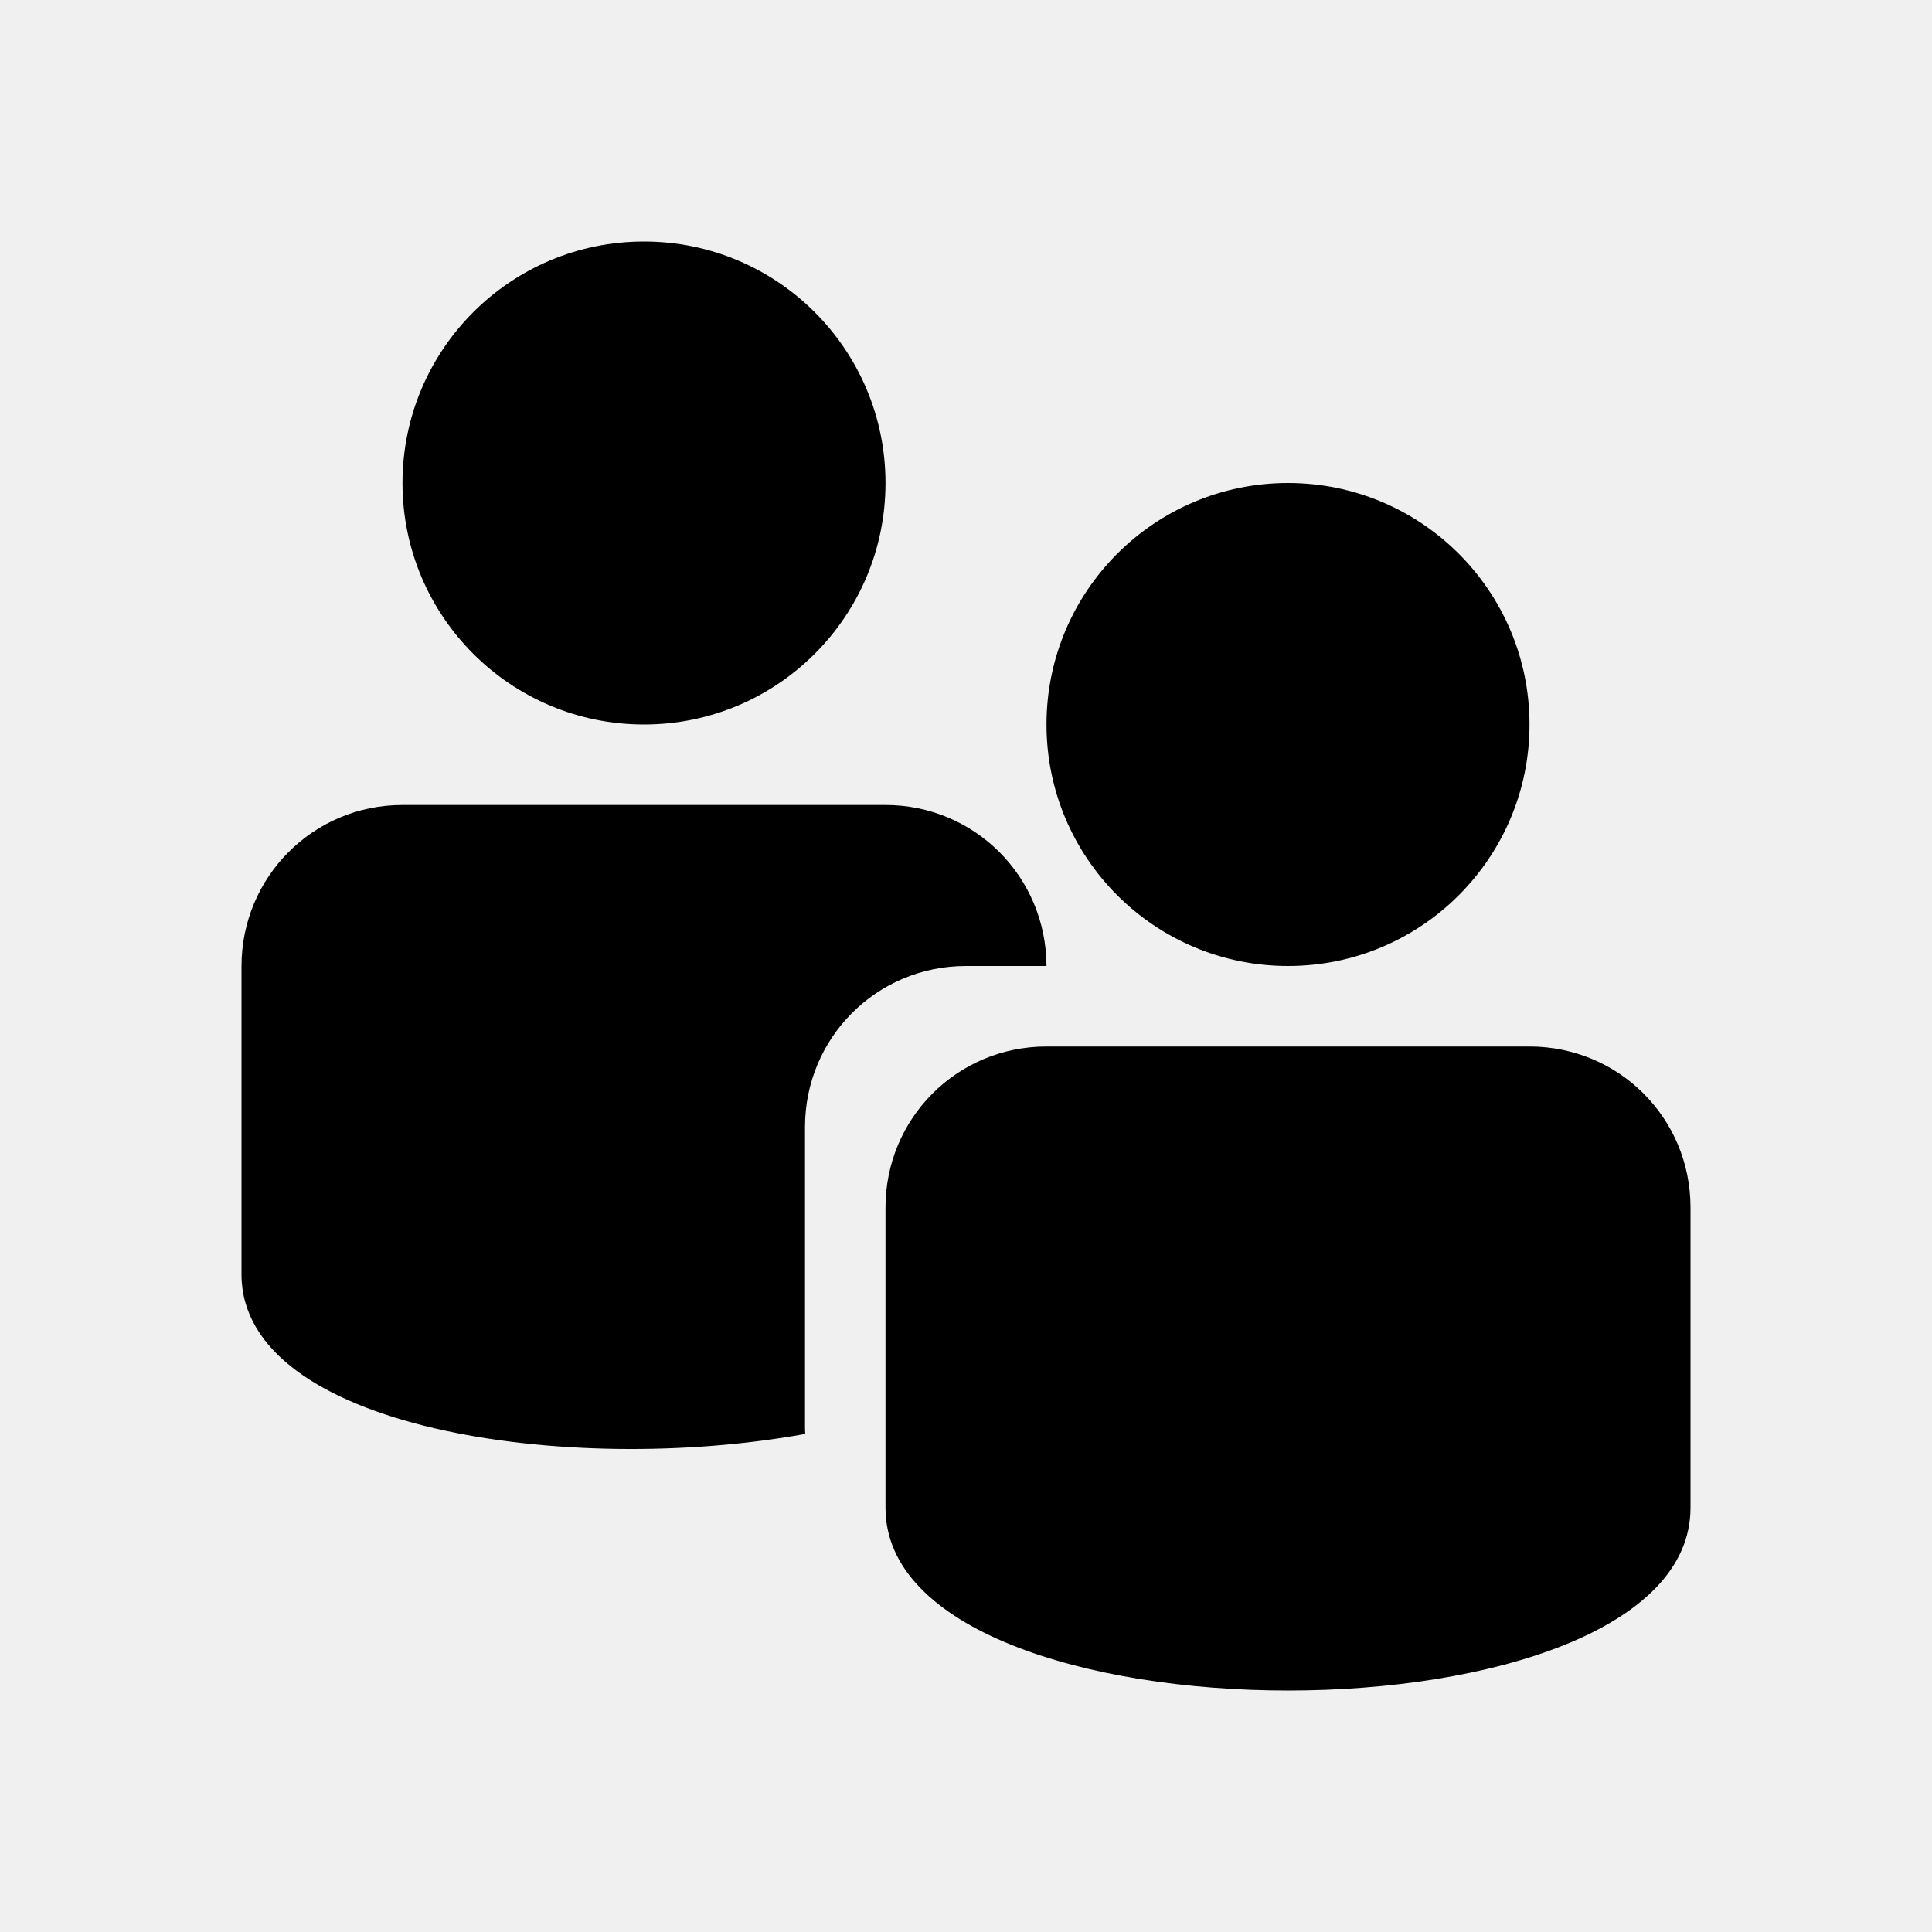
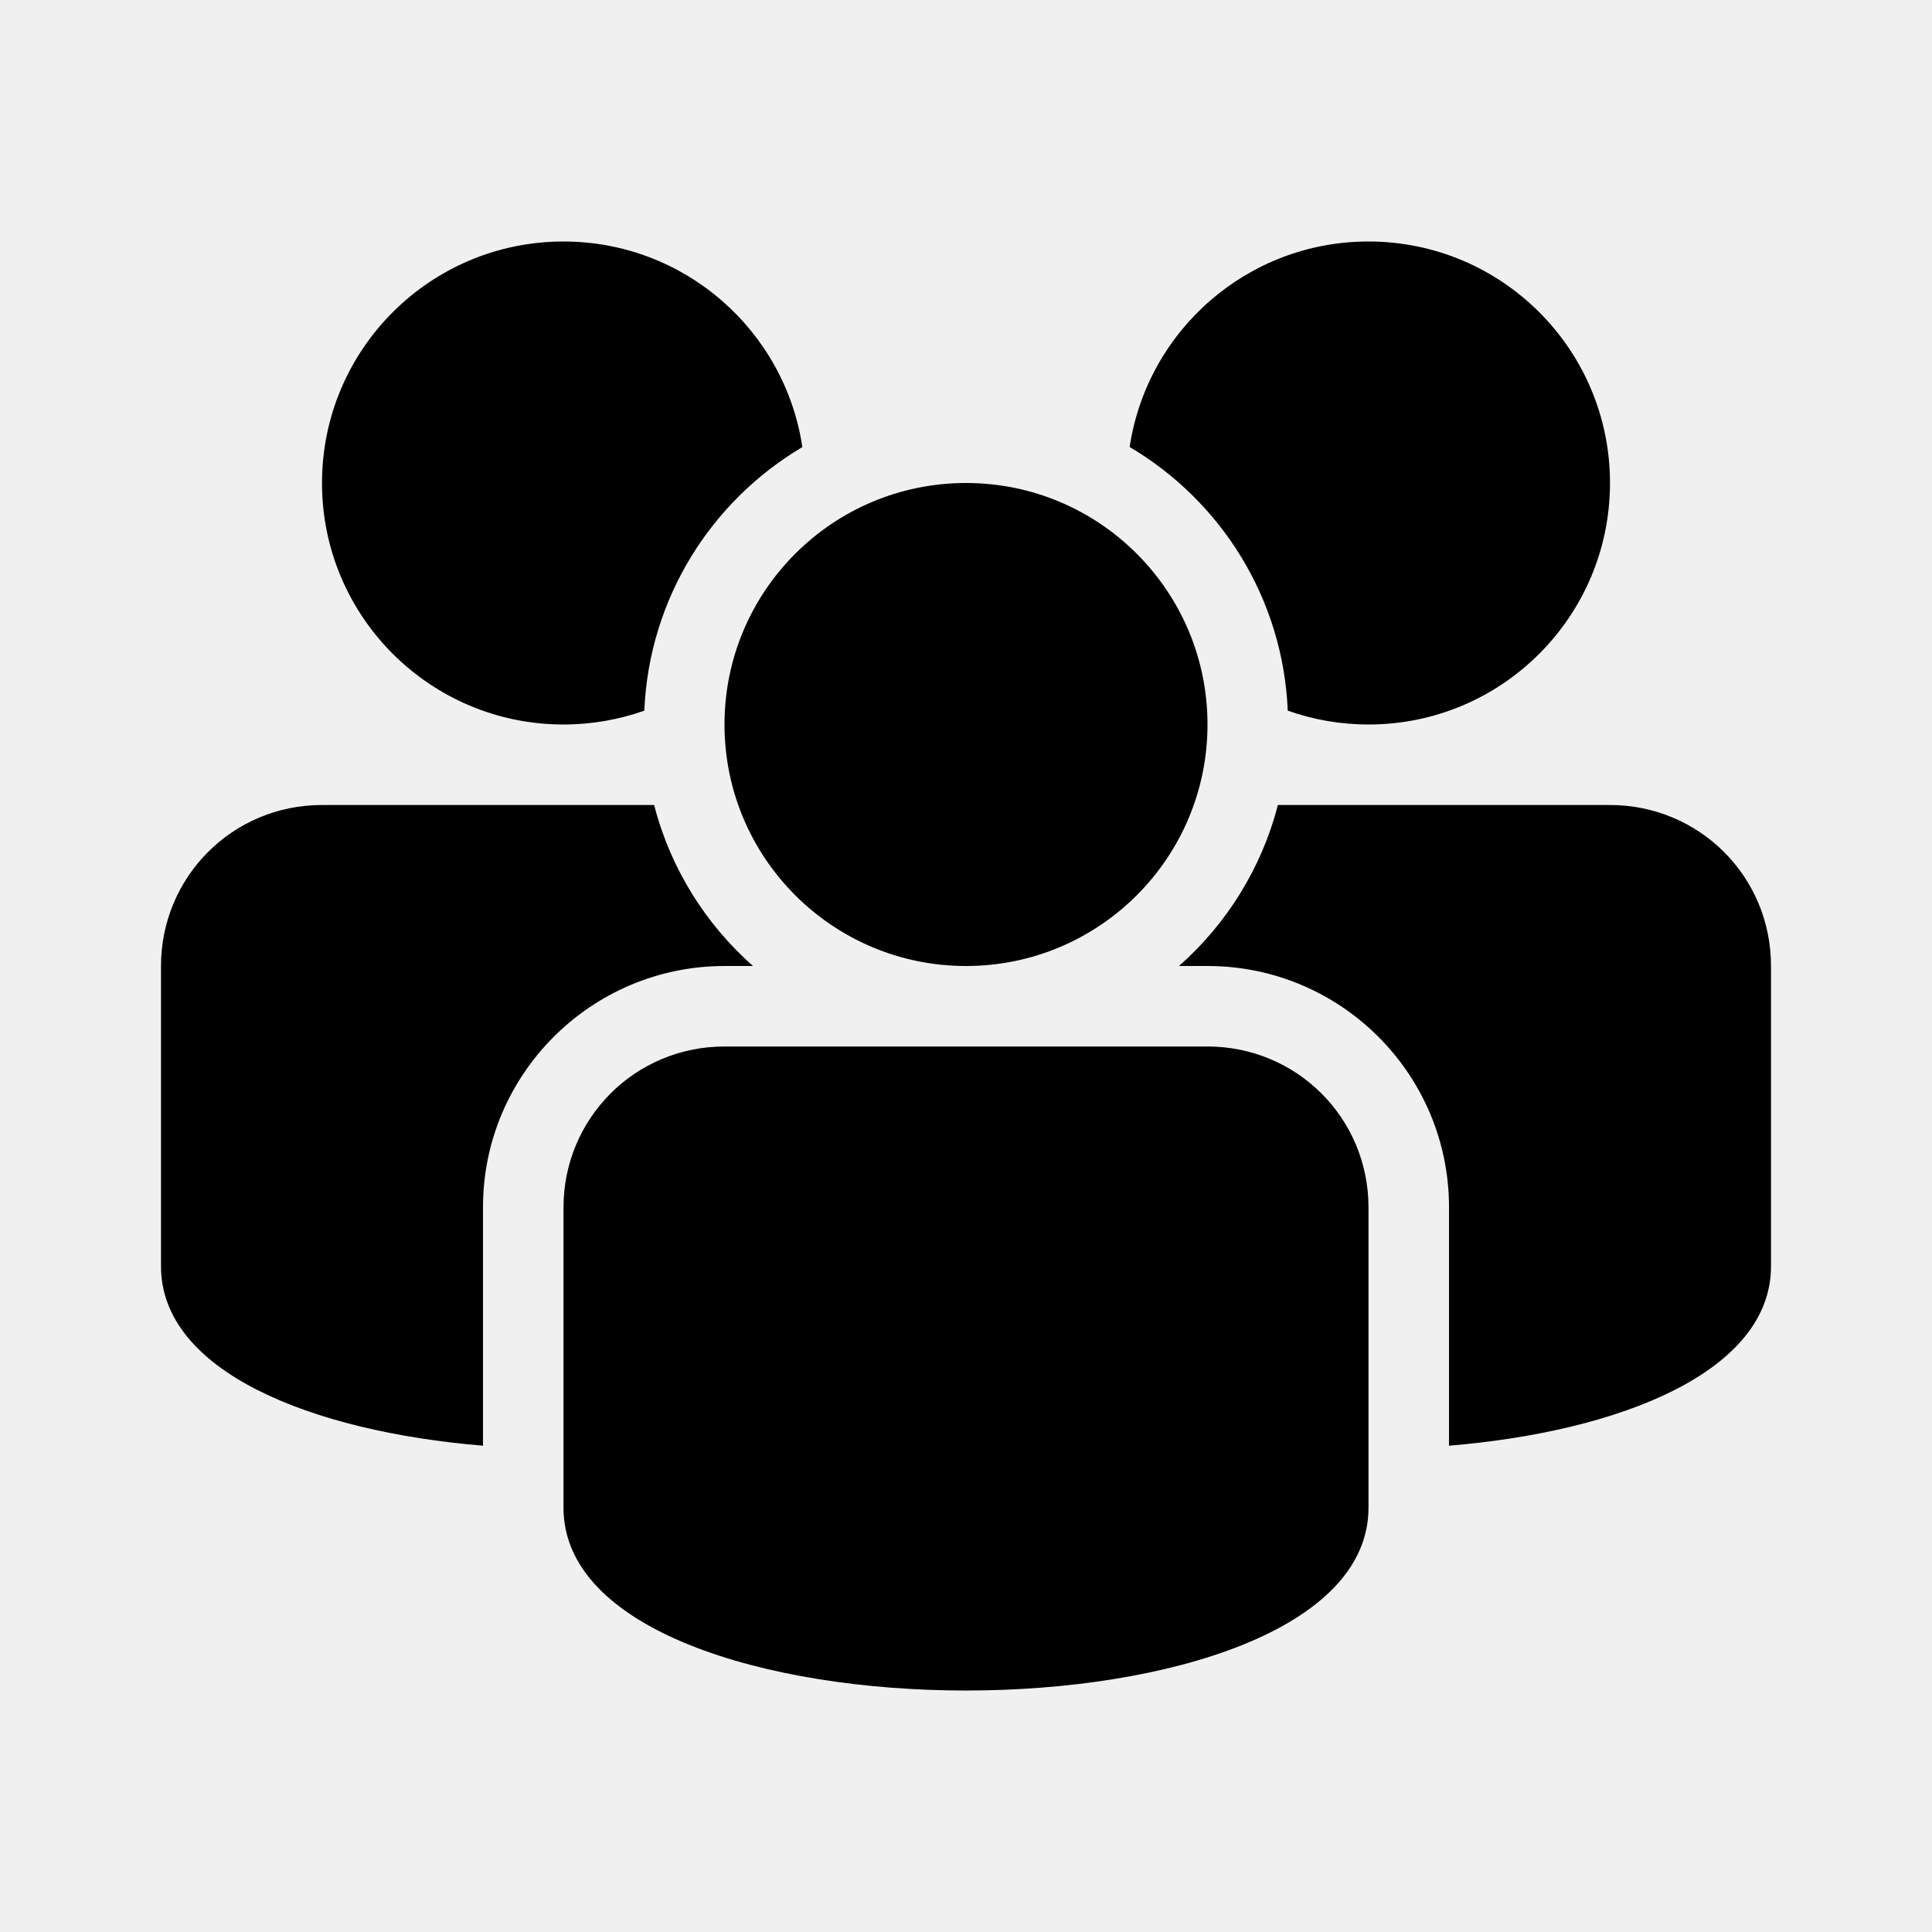
- <svg xmlns="http://www.w3.org/2000/svg" xmlns:xlink="http://www.w3.org/1999/xlink" width="24px" height="24px" viewBox="0 0 24 24" version="1.1">
-   <defs>
-     <path d="M0,2 L10,2 L10,0 L0,0 L0,2 Z M0,8 L7,8 L7,1 L0,1 L0,8 Z" id="path-1" />
-   </defs>
-   <g id="Fabric" stroke="none" stroke-width="1" fill="none" fill-rule="evenodd">
-     <g id="fabric/people">
-       <g id="people" transform="translate(3, 3)">
-         <circle id="Oval-3" fill="currentColor" cx="13" cy="6" r="3" />
-         <circle id="Oval-3-Copy" fill="currentColor" cx="5" cy="3" r="3" />
-         <path d="M8,12 C8,10.895 8.887,10 10,10 L16,10 C17.105,10 18,10.885 18,12 L18,15.73 C18,18.757 8,18.757 8,15.73 C8,18.757 8,12 8,12 Z" id="Rectangle-7" fill="currentColor" />
-         <g id="2nd-body" transform="translate(0, 7)">
-           <mask id="mask-2" fill="white">
-             <use xlink:href="#path-1" />
-           </mask>
-           <g id="Mask" />
-         </g>
+ <svg xmlns="http://www.w3.org/2000/svg" width="24px" height="24px" viewBox="0 0 24 24" version="1.1">
+   <defs />
+   <g id="Global" stroke="none" stroke-width="1" fill="none" fill-rule="evenodd">
+     <g id="people-group" fill="currentColor">
+       <g>
+         <path d="M8.126,10 L4,10 C2.887,10 2,10.895 2,12 C2,12 2,18.757 2,15.73 C2,17.04 3.874,17.783 6,17.959 C6,16.552 6,14.996 6,14.996 C6,13.341 7.349,12 9,12 L9.354,12 C8.764,11.479 8.328,10.786 8.126,10 Z" id="Combined-Shape" />
+         <path d="M15.874,10 L20,10 C21.105,10 22,10.885 22,12 L22,15.73 C22,17.04 20.126,17.783 18,17.959 C18,14.98 18,14.996 18,14.996 C18,13.343 16.657,12 15,12 L14.646,12 C15.236,11.479 15.672,10.786 15.874,10 Z" id="Combined-Shape" />
+         <path d="M9.967,5.554 C9.752,4.109 8.505,3 7,3 C5.343,3 4,4.343 4,6 C4,7.657 5.343,9 7,9 C7.352,9 7.69,8.939 8.004,8.828 C8.063,7.433 8.836,6.223 9.967,5.554 Z" id="Combined-Shape" />
+         <path d="M15.997,8.828 C16.31,8.939 16.648,9 17,9 C18.657,9 20,7.657 20,6 C20,4.343 18.657,3 17,3 C15.495,3 14.249,4.108 14.033,5.553 C15.165,6.221 15.939,7.432 15.997,8.828 Z" id="Combined-Shape" />
+         <path d="M7,15 C7,13.895 7.887,13 9,13 L15,13 C16.105,13 17,13.885 17,15 L17,18.73 C17,21.757 7,21.757 7,18.73 C7,21.757 7,15 7,15 Z" id="Rectangle-7" />
+         <circle id="Oval-3" cx="12" cy="9" r="3" />
      </g>
-       <path d="M13,12 C12.996,10.885 12.102,10 11,10 L5,10 C3.887,10 3,10.897 3,12.003 L3,15.829 C3,17.751 7.057,18.348 10.003,17.813 C10.001,17.785 10,17.758 10,17.73 C10,20.757 10,14 10,14 C10,12.895 10.887,12 12,12 L13,12 Z" id="Combined-Shape" fill="currentColor" />
    </g>
  </g>
</svg>
